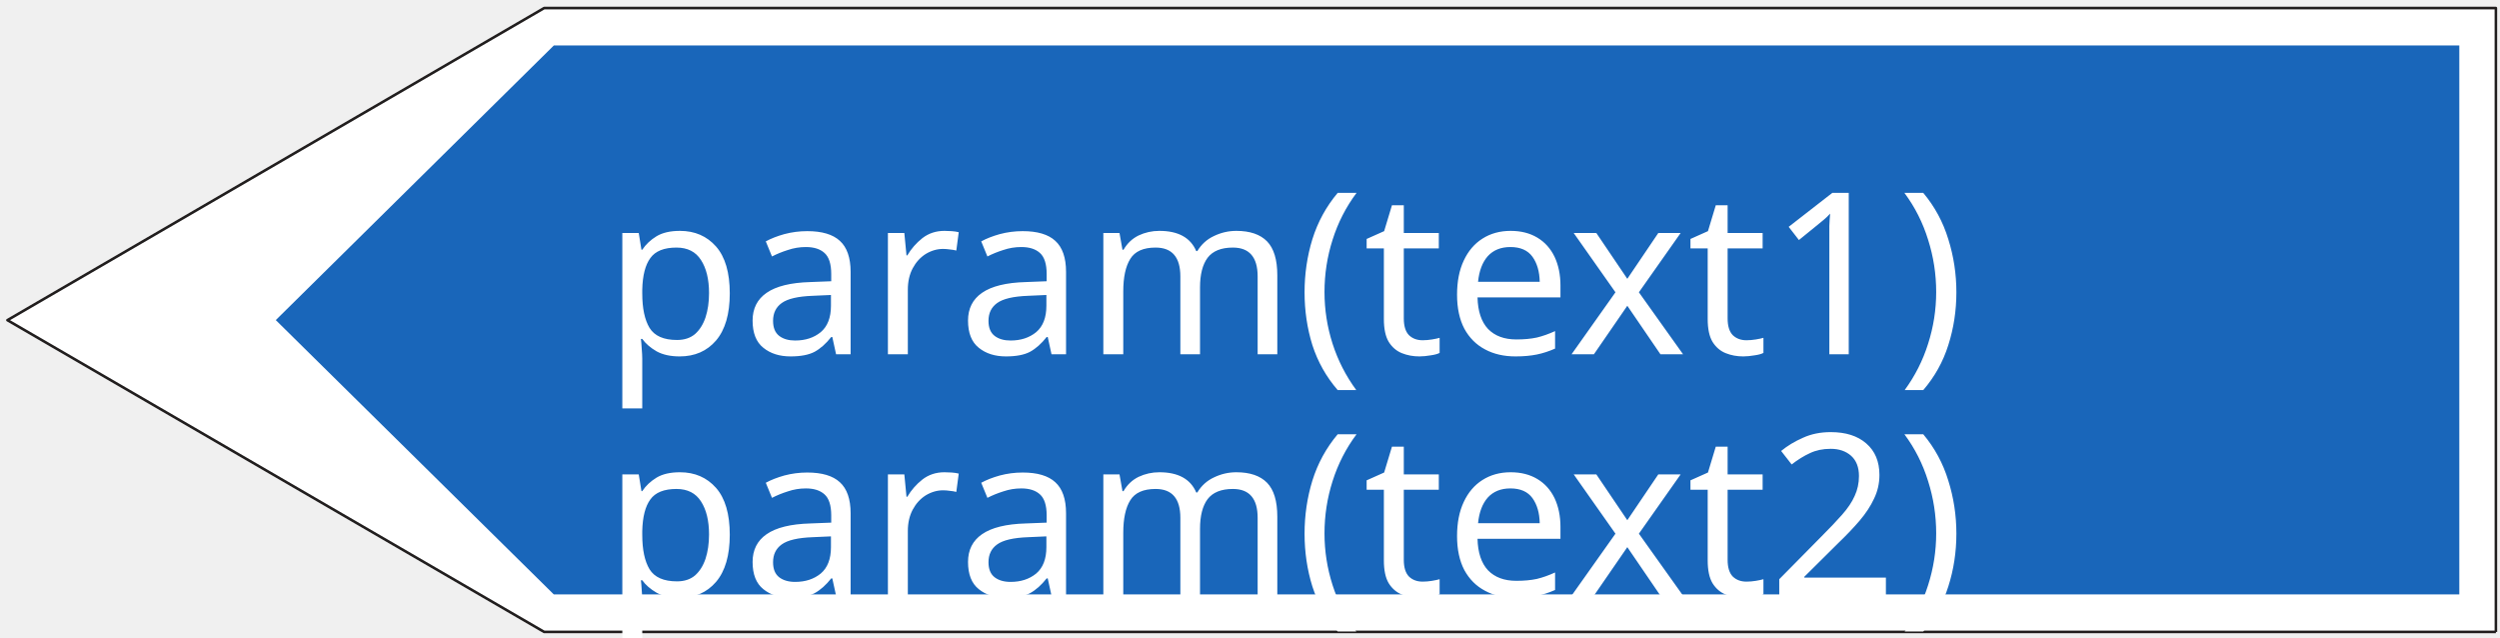
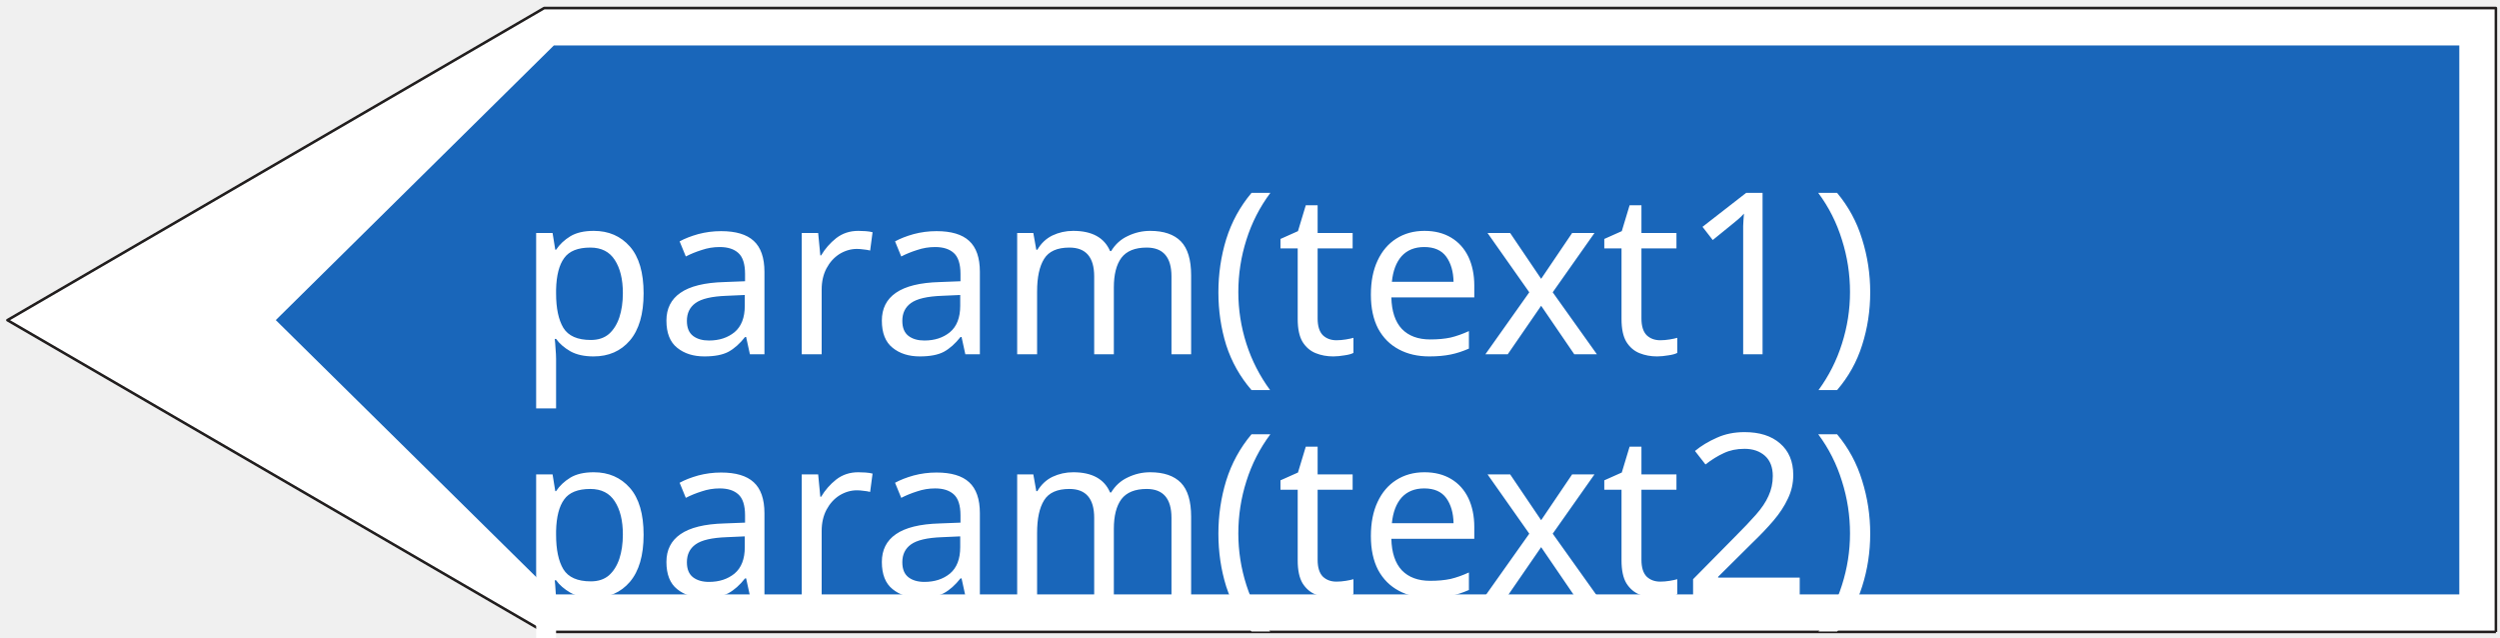
<svg xmlns="http://www.w3.org/2000/svg" width="145" height="37" version="1.1" id="svg676">
  <defs id="defs680" />
  <g id="g666">
    <rect fill="#ffffff" opacity="0" id="canvas_background" height="202" width="402" y="-1" x="-1" />
    <g display="none" overflow="visible" y="0" x="0" height="100%" width="100%" id="canvasGrid">
      <rect fill="url(#gridpattern)" stroke-width="0" y="0" x="0" height="100%" width="100%" id="rect663" />
    </g>
  </g>
  <g stroke="null" id="svg_54" transform="matrix(-0.5239569,0,0,0.5434348,177.6445,-35.78376)">
    <path stroke="#211e1e" fill="#ffffff" fill-rule="nonzero" stroke-width="0.283" stroke-linejoin="round" stroke-miterlimit="4" id="svg_51" d="m 62.648,133.29 h 216.139 l 59.435,-33.272 L 278.787,66.71 H 62.648 v 66.58" />
    <path fill="#1966ba" fill-rule="nonzero" id="svg_50" d="M 66.699,129.29 H 277.714 L 308.504,100.011 277.714,70.703 H 66.699 v 58.587" />
  </g>
-   <text xml:space="default" dominant-baseline="middle" text-anchor="left" font-family="sans-serif" font-size="13.104px" id="svg_12-5" y="16" x="35" stroke-width="0" stroke="#ffffff" fill="#ffffff">param(text1)</text>
-   <text xml:space="default" dominant-baseline="middle" text-anchor="left" font-family="sans-serif" font-size="13.104px" id="svg_12-5-3" y="30" x="35" stroke-width="0" stroke="#ffffff" fill="#ffffff">param(text2)</text>
+   <text xml:space="default" dominant-baseline="middle" text-anchor="left" font-family="sans-serif" font-size="13.104px" id="svg_12-5" y="16" x="30" stroke-width="0" stroke="#ffffff" fill="#ffffff">param(text1)</text>
+   <text xml:space="default" dominant-baseline="middle" text-anchor="left" font-family="sans-serif" font-size="13.104px" id="svg_12-5-3" y="30" x="30" stroke-width="0" stroke="#ffffff" fill="#ffffff">param(text2)</text>
</svg>
